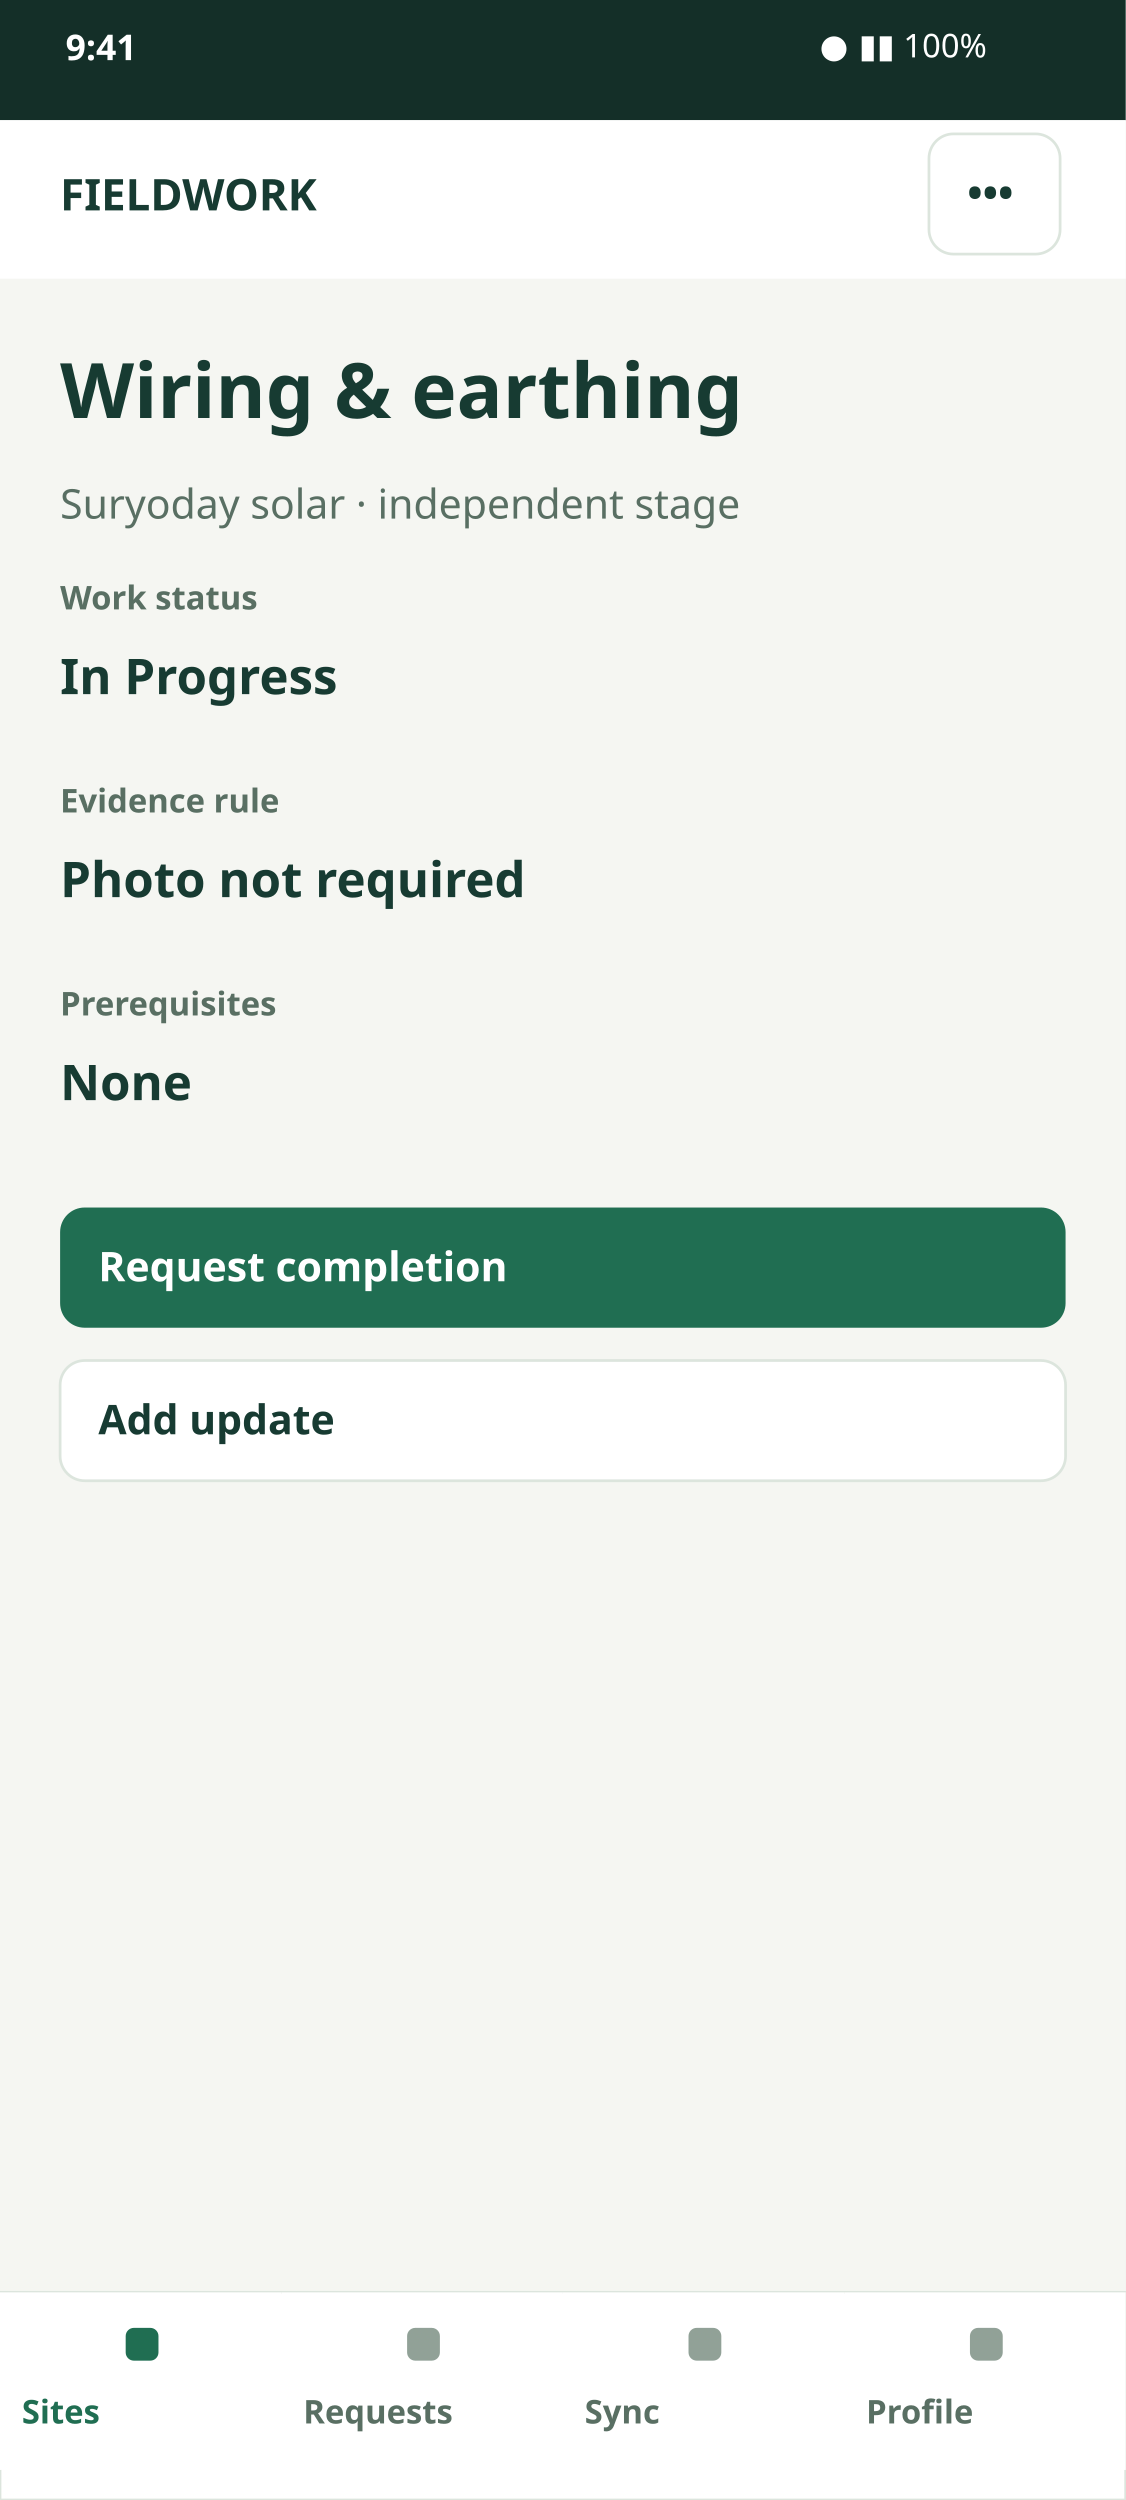
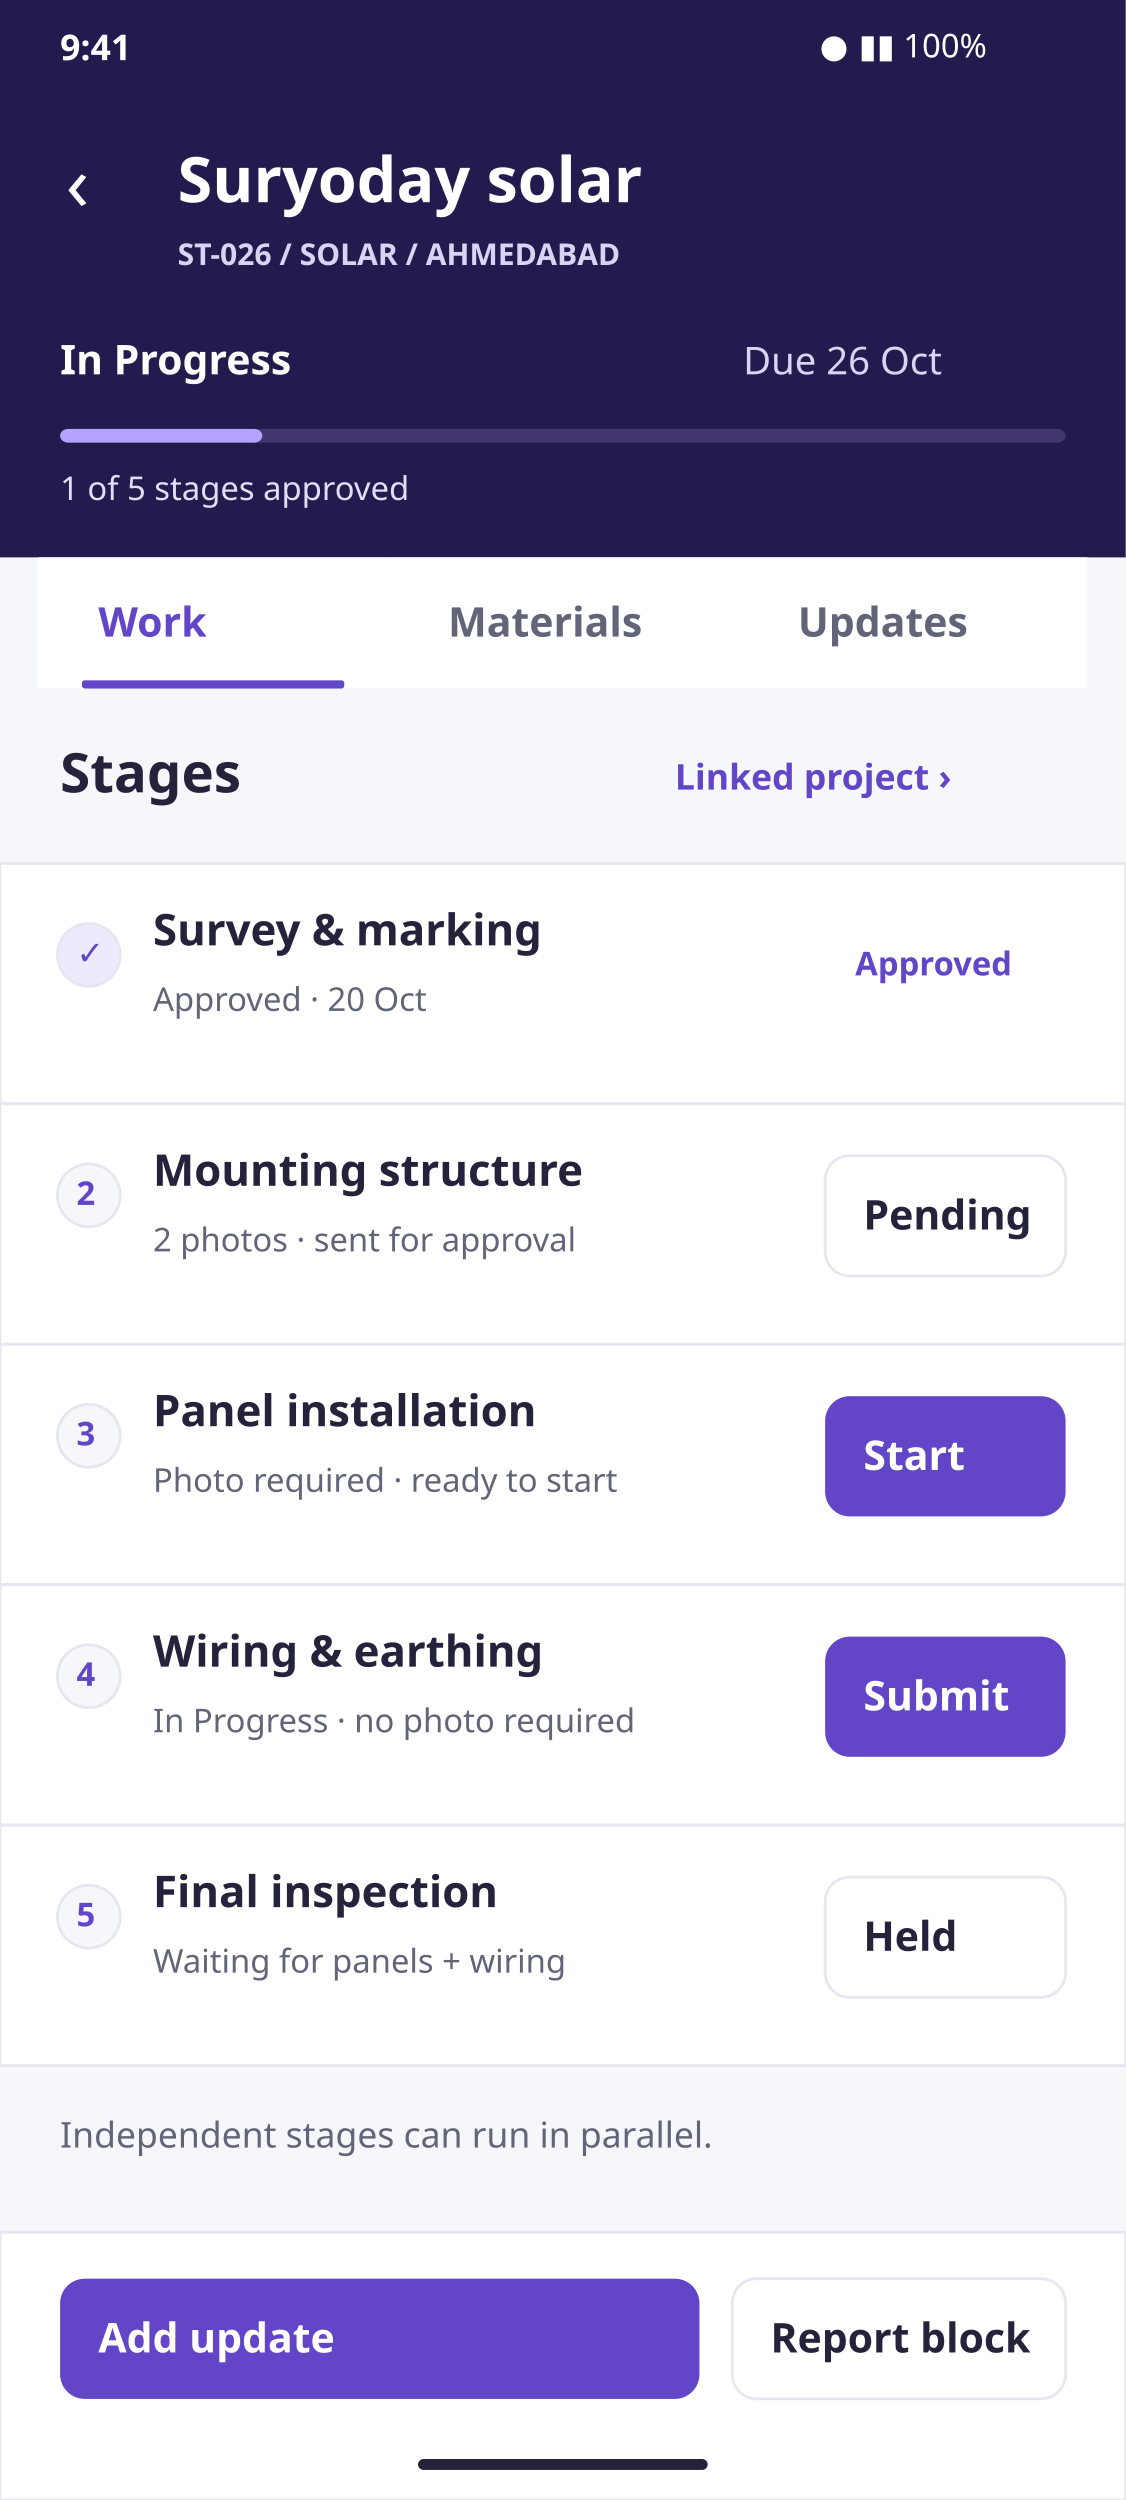
<svg xmlns="http://www.w3.org/2000/svg" width="412" height="915" viewBox="0 0 412 915" role="img" aria-label="M57 Wiring &amp; earthing">
  <style>@font-face{font-family:sourcesanspro;src:url('../fonts/SourceSansPro-Regular.woff2');font-weight:400}@font-face{font-family:sourcesanspro;src:url('../fonts/SourceSansPro-Semibold.woff2');font-weight:600}@font-face{font-family:sourcesanspro;src:url('../fonts/SourceSansPro-Bold.woff2');font-weight:700}@font-face{font-family:'Noto Sans Devanagari';src:url('../fonts/NotoSansDevanagari.ttf')}@font-face{font-family:'Noto Sans Gujarati';src:url('../fonts/NotoSansGujarati.ttf')}text{font-kerning:normal}</style>
-   <rect data-node="8bfa6883-534a-47a4-a337-568b271eea59" x="0" y="0" width="412" height="915" rx="0" fill="#F5F6F2" />
-   <rect data-node="91014927-12e9-4ff2-bdda-170144a5017e" x="0" y="0" width="412" height="44" rx="0" fill="#142F28" />
-   <text data-node="e4bbd8a6-51ac-46cb-8a52-074c4a352a42" data-box-width="70" x="24" y="22" font-family="sourcesanspro" font-size="13" font-weight="600" fill="#FFFFFF" style="pointer-events:none">
-     <tspan x="24" dy="0">9:41</tspan>
+   <rect data-node="1b2985c7-42cb-4d5d-994b-516fb9245436" x="0" y="0" width="412" height="915" rx="0" fill="#F6F7FB" />
+   <rect data-node="cbccfcda-0af0-4ee8-b7fa-470b4e3ffdaa" x="0" y="0" width="412" height="204" rx="0" fill="#231B4D" />
+   <text data-node="2f4940d0-88c6-4fe1-a8d9-92ce97b51e69" data-box-width="75" x="22" y="22" font-family="sourcesanspro" font-size="13" font-weight="600" fill="#FFFFFF" style="pointer-events:none">
+     <tspan x="22" dy="0">9:41</tspan>
  </text>
-   <text data-node="63efab2e-ed17-4046-9e37-35c1d894aa97" data-box-width="100" x="300" y="21" font-family="sourcesanspro" font-size="12" font-weight="400" fill="#FFFFFF" style="pointer-events:none">
+   <text data-node="20701ec1-f00d-4490-8b90-8c7a55bf9d04" data-box-width="100" x="300" y="21" font-family="sourcesanspro" font-size="12" font-weight="400" fill="#FFFFFF" style="pointer-events:none">
    <tspan x="300" dy="0">●  ▮▮  100%</tspan>
  </text>
-   <rect data-node="bd2420d8-5783-44ee-96a1-493c6f08e6bd" x="0" y="44" width="412" height="58" rx="0" fill="#FFFFFF" />
-   <text data-node="fee6808e-d06a-46d9-8f34-2bd772ae9243" data-box-width="200" x="22" y="77" font-family="sourcesanspro" font-size="16" font-weight="700" fill="#173B32" style="pointer-events:none">
-     <tspan x="22" dy="0">FIELDWORK</tspan>
+   <a href="#M04" data-to="M04" aria-label="Action / Back to my sites">
+     <rect data-node="035c54c7-e763-4f8c-bd9e-911544db837a" x="10" y="47" width="44" height="44" rx="0" fill="#231B4D" />
+   </a>
+   <text data-node="e3c0349a-53be-43f8-a5d6-f894a4d22a21" data-box-width="30" x="24" y="77" font-family="sourcesanspro" font-size="28" font-weight="400" fill="#FFFFFF" style="pointer-events:none">
+     <tspan x="24" dy="0">‹</tspan>
  </text>
-   <a href="#M40" data-to="M40" aria-label="Action / •••">
-     <rect data-node="eb43c19e-aa72-4a2f-8e77-03d834dca8d8" x="340" y="49" width="48" height="44" rx="9" fill="#FFFFFF" stroke="#DCE5DD" />
-   </a>
-   <text data-node="bea3b98d-c0f2-4f99-a567-e0b5cc4c914e" data-box-width="20" x="354" y="76" font-family="sourcesanspro" font-size="15" font-weight="600" fill="#173B32" style="pointer-events:none">
-     <tspan x="354" dy="0">•••</tspan>
+   <text data-node="75c426db-9a6d-49b0-87b0-34bb700fc794" data-box-width="280" x="65" y="74" font-family="sourcesanspro" font-size="23" font-weight="600" fill="#FFFFFF" style="pointer-events:none">
+     <tspan x="65" dy="0">Suryoday solar</tspan>
  </text>
-   <text data-node="9df0c12b-b30c-40b5-bb65-d0c9b9b2a378" data-box-width="368" x="22" y="153" font-family="sourcesanspro" font-size="28" font-weight="600" fill="#173B32" style="pointer-events:none">
-     <tspan x="22" dy="0">Wiring &amp; earthing</tspan>
+   <text data-node="dcf1c4b7-0077-40e4-b31e-5db32f0f1791" data-box-width="310" x="65" y="97" font-family="sourcesanspro" font-size="11" font-weight="600" fill="#DAD3F4" style="pointer-events:none">
+     <tspan x="65" dy="0">ST-026  /  SOLAR  /  AHMEDABAD</tspan>
  </text>
-   <text data-node="43cb2752-0b7b-4aa1-9247-404cb1bbe77f" data-box-width="368" x="22" y="189.8" font-family="sourcesanspro" font-size="15" font-weight="400" fill="#596F63" style="pointer-events:none">
-     <tspan x="22" dy="0">Suryoday solar · independent stage</tspan>
-   </text>
-   <text data-node="eaf53f9c-c59e-4dab-bba3-bd1a69491010" data-box-width="368" x="22" y="223.05" font-family="sourcesanspro" font-size="12" font-weight="600" fill="#596F63" style="pointer-events:none">
-     <tspan x="22" dy="0">Work status</tspan>
-   </text>
-   <text data-node="2baca982-c527-4d35-bddb-07763fea8ffe" data-box-width="368" x="22" y="254.05" font-family="sourcesanspro" font-size="18" font-weight="600" fill="#173B32" style="pointer-events:none">
+   <text data-node="9b8aa1a9-fffc-4490-9359-45c5e09d2e6f" data-box-width="165" x="22" y="137" font-family="sourcesanspro" font-size="15" font-weight="600" fill="#FFFFFF" style="pointer-events:none">
    <tspan x="22" dy="0">In Progress</tspan>
  </text>
-   <text data-node="7da6c0b9-9cc9-4cef-a6d7-041914ccf929" data-box-width="368" x="22" y="297.35" font-family="sourcesanspro" font-size="12" font-weight="600" fill="#596F63" style="pointer-events:none">
-     <tspan x="22" dy="0">Evidence rule</tspan>
+   <text data-node="9fd1d900-cfd7-49a3-a798-c7a0f4a14f50" data-box-width="122" x="272" y="137" font-family="sourcesanspro" font-size="14" font-weight="400" fill="#DAD3F4" style="pointer-events:none">
+     <tspan x="272" dy="0">Due 26 Oct</tspan>
  </text>
-   <text data-node="ae40d919-c4da-42de-bfb3-c313b11a6d08" data-box-width="368" x="22" y="328.35" font-family="sourcesanspro" font-size="18" font-weight="600" fill="#173B32" style="pointer-events:none">
-     <tspan x="22" dy="0">Photo not required</tspan>
+   <rect data-node="1e85fa7a-2871-41de-ba3c-526e835cb833" x="22" y="157" width="368" height="5" rx="3" fill="#44376F" />
+   <rect data-node="bf5c6b8b-fd83-4118-a252-6d748224955b" x="22" y="157" width="74" height="5" rx="3" fill="#B5A2FF" />
+   <text data-node="a55686b4-546b-4fe5-80a6-b66bcbbf9d88" data-box-width="220" x="22" y="183" font-family="sourcesanspro" font-size="12" font-weight="400" fill="#E3DDF8" style="pointer-events:none">
+     <tspan x="22" dy="0">1 of 5 stages approved</tspan>
  </text>
-   <text data-node="b11e9943-aa33-4ab7-87c8-d53b10657f1c" data-box-width="368" x="22" y="371.65" font-family="sourcesanspro" font-size="12" font-weight="600" fill="#596F63" style="pointer-events:none">
-     <tspan x="22" dy="0">Prerequisites</tspan>
+   <a href="#M06" data-to="M06" aria-label="Action / Work">
+     <rect data-node="ab92fc31-f59d-4638-baec-1fb4dc1f2a9c" x="14" y="204" width="128" height="48" rx="0" fill="#FFFFFF" />
+   </a>
+   <text data-node="ab80e57b-8c09-422a-b9b6-dc4958d4c31e" data-box-width="103" x="36" y="233" font-family="sourcesanspro" font-size="15" font-weight="600" fill="#6246C7" style="pointer-events:none">
+     <tspan x="36" dy="0">Work</tspan>
  </text>
-   <text data-node="890c0963-a5e9-490a-8bee-6405699ff768" data-box-width="368" x="22" y="402.65" font-family="sourcesanspro" font-size="18" font-weight="600" fill="#173B32" style="pointer-events:none">
-     <tspan x="22" dy="0">None</tspan>
+   <rect data-node="4ea70379-7994-4f2c-89d8-c7d9d7805f6c" x="30" y="249" width="96" height="3" rx="1" fill="#6246C7" />
+   <a href="#M24" data-to="M24" aria-label="Action / Materials">
+     <rect data-node="c3275647-6ae5-490b-ac89-572865b5ca46" x="142" y="204" width="128" height="48" rx="0" fill="#FFFFFF" />
+   </a>
+   <text data-node="40c80431-c17b-4cf2-a34c-fba496e37181" data-box-width="103" x="164" y="233" font-family="sourcesanspro" font-size="15" font-weight="600" fill="#626578" style="pointer-events:none">
+     <tspan x="164" dy="0">Materials</tspan>
  </text>
-   <a href="#M56" data-to="M56" aria-label="Action / Request completion">
-     <rect data-node="e31205fe-f749-45c3-9074-3b002fb4d507" x="22" y="441.95" width="368" height="44" rx="9" fill="#206E52" />
+   <a href="#M34" data-to="M34" aria-label="Action / Updates">
+     <rect data-node="92f788a1-497a-4842-9529-b9542df0a522" x="270" y="204" width="128" height="48" rx="0" fill="#FFFFFF" />
  </a>
-   <text data-node="4ce96baa-3aca-4bd5-a96c-d597200809a8" data-box-width="340" x="36" y="468.95" font-family="sourcesanspro" font-size="15" font-weight="600" fill="#FFFFFF" style="pointer-events:none">
-     <tspan x="36" dy="0">Request completion</tspan>
+   <text data-node="a7d02b5d-532d-43c2-af72-c0c39105ba4a" data-box-width="103" x="292" y="233" font-family="sourcesanspro" font-size="15" font-weight="600" fill="#626578" style="pointer-events:none">
+     <tspan x="292" dy="0">Updates</tspan>
  </text>
+   <text data-node="03c05ae0-8c3b-424f-be84-ef36754d3470" data-box-width="190" x="22" y="290" font-family="sourcesanspro" font-size="20" font-weight="600" fill="#24233B" style="pointer-events:none">
+     <tspan x="22" dy="0">Stages</tspan>
+   </text>
+   <a href="#M33" data-to="M33" aria-label="Action / Linked project">
+     <rect data-node="f6e5cdd0-342f-4c0a-a8bd-75daef4141f7" x="234" y="263" width="156" height="44" rx="0" fill="#F6F7FB" />
+   </a>
+   <text data-node="36782950-7a3d-49b3-bcba-fb2b3af6363d" data-box-width="143" x="247" y="289" font-family="sourcesanspro" font-size="13" font-weight="600" fill="#6246C7" style="pointer-events:none">
+     <tspan x="247" dy="0">Linked project  ›</tspan>
+   </text>
+   <rect data-node="b49bff35-4256-4bf0-a5a2-db645e375af7" x="0" y="316" width="412" height="88" rx="0" fill="#FFFFFF" stroke="#E5E6EF" />
+   <rect data-node="6bc00393-6d45-441a-a66e-d14a496ead15" x="21" y="338" width="23" height="23" rx="12" fill="#EEEAFB" stroke="#E5E6EF" />
+   <text data-node="850481bc-f2a9-48a1-8682-c1a5e95c3f81" data-box-width="18" x="28" y="353" font-family="sourcesanspro" font-size="12" font-weight="600" fill="#6246C7" style="pointer-events:none">
+     <tspan x="28" dy="0">✓</tspan>
+   </text>
+   <text data-node="96bfb29c-4104-4fb2-8e5d-bdd12060b9ea" data-box-width="237" x="56" y="346" font-family="sourcesanspro" font-size="16" font-weight="600" fill="#24233B" style="pointer-events:none">
+     <tspan x="56" dy="0">Survey &amp; marking</tspan>
+   </text>
+   <text data-node="6f463b99-6eb2-4bc0-ae86-3a000de835ac" data-box-width="235" x="56" y="370" font-family="sourcesanspro" font-size="12" font-weight="400" fill="#626578" style="pointer-events:none">
+     <tspan x="56" dy="0">Approved · 20 Oct</tspan>
+   </text>
+   <a href="#M34" data-to="M34" aria-label="Action / Approved history">
+     <rect data-node="ce6ab3a2-9313-494a-abc2-3526310009ee" x="310" y="331" width="80" height="48" rx="0" fill="#FFFFFF" />
+   </a>
+   <text data-node="1f3dd816-36b5-4244-9a50-028075403a3f" data-box-width="80" x="313" y="357" font-family="sourcesanspro" font-size="12" font-weight="600" fill="#6246C7" style="pointer-events:none">
+     <tspan x="313" dy="0">Approved</tspan>
+   </text>
+   <rect data-node="50b92026-f4c4-455c-b635-3979a69014cd" x="0" y="404" width="412" height="88" rx="0" fill="#FFFFFF" stroke="#E5E6EF" />
+   <rect data-node="8269f735-6080-476d-a2d3-e272842c761a" x="21" y="426" width="23" height="23" rx="12" fill="#F6F7FB" stroke="#E5E6EF" />
+   <text data-node="0c175038-0a3f-462b-8541-b110fc5c3e9c" data-box-width="18" x="28" y="441" font-family="sourcesanspro" font-size="12" font-weight="600" fill="#6246C7" style="pointer-events:none">
+     <tspan x="28" dy="0">2</tspan>
+   </text>
+   <text data-node="e0d3523d-453e-480f-99cc-2c4bbd4395ae" data-box-width="237" x="56" y="434" font-family="sourcesanspro" font-size="16" font-weight="600" fill="#24233B" style="pointer-events:none">
+     <tspan x="56" dy="0">Mounting structure</tspan>
+   </text>
+   <text data-node="60c9bc82-fd47-4812-b705-122604e4abd7" data-box-width="235" x="56" y="458" font-family="sourcesanspro" font-size="12" font-weight="400" fill="#626578" style="pointer-events:none">
+     <tspan x="56" dy="0">2 photos · sent for approval</tspan>
+   </text>
+   <a href="#M19" data-to="M19" aria-label="Action / Pending">
+     <rect data-node="2fe0aee7-1b3b-4ec0-bef8-7efec31eaf0d" x="302" y="423" width="88" height="44" rx="9" fill="#FFFFFF" stroke="#E5E6EF" />
+   </a>
+   <text data-node="55af66cc-8e0d-43d1-8b0c-964410740599" data-box-width="60" x="316" y="450" font-family="sourcesanspro" font-size="15" font-weight="600" fill="#24233B" style="pointer-events:none">
+     <tspan x="316" dy="0">Pending</tspan>
+   </text>
+   <rect data-node="efb8dcb8-7841-4913-af97-51fa22f4beee" x="0" y="492" width="412" height="88" rx="0" fill="#FFFFFF" stroke="#E5E6EF" />
+   <rect data-node="7d125a8d-430c-4c80-b37e-4f438dfcaaf8" x="21" y="514" width="23" height="23" rx="12" fill="#F6F7FB" stroke="#E5E6EF" />
+   <text data-node="2014d973-3e00-4463-9ccd-ba3b940e002f" data-box-width="18" x="28" y="529" font-family="sourcesanspro" font-size="12" font-weight="600" fill="#6246C7" style="pointer-events:none">
+     <tspan x="28" dy="0">3</tspan>
+   </text>
+   <text data-node="bb710d14-1f3d-4cb3-9750-a156deff86a7" data-box-width="237" x="56" y="522" font-family="sourcesanspro" font-size="16" font-weight="600" fill="#24233B" style="pointer-events:none">
+     <tspan x="56" dy="0">Panel installation</tspan>
+   </text>
+   <text data-node="7561b2cc-6e5f-40c2-b393-17464551dd28" data-box-width="235" x="56" y="546" font-family="sourcesanspro" font-size="12" font-weight="400" fill="#626578" style="pointer-events:none">
+     <tspan x="56" dy="0">Photo required · ready to start</tspan>
+   </text>
+   <a href="#M58" data-to="M58" aria-label="Action / Start">
+     <rect data-node="806df86d-fe23-43ed-afdd-85e3dcfe516e" x="302" y="511" width="88" height="44" rx="9" fill="#6246C7" />
+   </a>
+   <text data-node="3ece11bc-7e5c-4ae5-80ee-dfd7b278a9f0" data-box-width="60" x="316" y="538" font-family="sourcesanspro" font-size="15" font-weight="600" fill="#FFFFFF" style="pointer-events:none">
+     <tspan x="316" dy="0">Start</tspan>
+   </text>
+   <rect data-node="a8a61cf6-0ca8-470e-928d-fade5b775c1d" x="0" y="580" width="412" height="88" rx="0" fill="#FFFFFF" stroke="#E5E6EF" />
+   <rect data-node="d38af3a0-231a-4195-9cfb-d69ed19a2066" x="21" y="602" width="23" height="23" rx="12" fill="#F6F7FB" stroke="#E5E6EF" />
+   <text data-node="819c0e5f-60b6-4646-96a9-8927d5f99289" data-box-width="18" x="28" y="617" font-family="sourcesanspro" font-size="12" font-weight="600" fill="#6246C7" style="pointer-events:none">
+     <tspan x="28" dy="0">4</tspan>
+   </text>
+   <text data-node="24038228-a77a-488a-81f5-0a6dabd424fc" data-box-width="237" x="56" y="610" font-family="sourcesanspro" font-size="16" font-weight="600" fill="#24233B" style="pointer-events:none">
+     <tspan x="56" dy="0">Wiring &amp; earthing</tspan>
+   </text>
+   <text data-node="2e104f1d-8842-4092-8daa-a5814ab9b326" data-box-width="235" x="56" y="634" font-family="sourcesanspro" font-size="12" font-weight="400" fill="#626578" style="pointer-events:none">
+     <tspan x="56" dy="0">In Progress · no photo required</tspan>
+   </text>
+   <a href="#M56" data-to="M56" aria-label="Action / Submit">
+     <rect data-node="cea82466-2a10-4337-99cc-9e08506719f6" x="302" y="599" width="88" height="44" rx="9" fill="#6246C7" />
+   </a>
+   <text data-node="b5e6357d-43ec-4f73-80ba-4daccc5bf461" data-box-width="60" x="316" y="626" font-family="sourcesanspro" font-size="15" font-weight="600" fill="#FFFFFF" style="pointer-events:none">
+     <tspan x="316" dy="0">Submit</tspan>
+   </text>
+   <rect data-node="295c433a-12ac-4e87-9f2e-3cd2005dc0f6" x="0" y="668" width="412" height="88" rx="0" fill="#FFFFFF" stroke="#E5E6EF" />
+   <rect data-node="c345afe3-df69-46f6-a8fb-c916627eb49a" x="21" y="690" width="23" height="23" rx="12" fill="#F6F7FB" stroke="#E5E6EF" />
+   <text data-node="43bd551c-6170-4893-9096-0a22053e6d40" data-box-width="18" x="28" y="705" font-family="sourcesanspro" font-size="12" font-weight="600" fill="#6246C7" style="pointer-events:none">
+     <tspan x="28" dy="0">5</tspan>
+   </text>
+   <text data-node="f8dfcd0a-d0d6-4e42-87e3-3bf235d22a51" data-box-width="237" x="56" y="698" font-family="sourcesanspro" font-size="16" font-weight="600" fill="#24233B" style="pointer-events:none">
+     <tspan x="56" dy="0">Final inspection</tspan>
+   </text>
+   <text data-node="fae1120c-ec21-48d7-9842-d23a2c84ce2a" data-box-width="235" x="56" y="722" font-family="sourcesanspro" font-size="12" font-weight="400" fill="#626578" style="pointer-events:none">
+     <tspan x="56" dy="0">Waiting for panels + wiring</tspan>
+   </text>
+   <a href="#M23" data-to="M23" aria-label="Action / Held">
+     <rect data-node="11779395-5522-4dca-9218-906c039f786d" x="302" y="687" width="88" height="44" rx="9" fill="#FFFFFF" stroke="#E5E6EF" />
+   </a>
+   <text data-node="e71284c7-c203-43b5-a756-cf44e0a8369c" data-box-width="60" x="316" y="714" font-family="sourcesanspro" font-size="15" font-weight="600" fill="#24233B" style="pointer-events:none">
+     <tspan x="316" dy="0">Held</tspan>
+   </text>
+   <text data-node="8c36e06a-acf8-4bf8-b307-83844120489b" data-box-width="368" x="22" y="786" font-family="sourcesanspro" font-size="13" font-weight="400" fill="#626578" style="pointer-events:none">
+     <tspan x="22" dy="0">Independent stages can run in parallel.</tspan>
+   </text>
+   <rect data-node="98da9594-13cf-46cf-900c-7256b1674f90" x="0" y="817" width="412" height="98" rx="0" fill="#FFFFFF" stroke="#E5E6EF" />
  <a href="#M10" data-to="M10" aria-label="Action / Add update">
-     <rect data-node="e8135e07-9542-4f1b-a909-7968560cefa5" x="22" y="497.95" width="368" height="44" rx="9" fill="#FFFFFF" stroke="#DCE5DD" />
+     <rect data-node="483345a9-74e5-40f3-850b-b316c6070797" x="22" y="834" width="234" height="44" rx="9" fill="#6246C7" />
  </a>
-   <text data-node="cbf8f3e9-a7d5-4300-bc03-68dc2e752335" data-box-width="340" x="36" y="524.95" font-family="sourcesanspro" font-size="15" font-weight="600" fill="#173B32" style="pointer-events:none">
+   <text data-node="5b4fe53e-d7eb-4851-8669-4417a31b233c" data-box-width="206" x="36" y="861" font-family="sourcesanspro" font-size="15" font-weight="600" fill="#FFFFFF" style="pointer-events:none">
    <tspan x="36" dy="0">Add update</tspan>
  </text>
-   <rect data-node="d0a86497-3c3d-4335-8921-dbbeb32023db" x="0" y="839" width="412" height="76" rx="0" fill="#FFFFFF" stroke="#DCE5DD" />
-   <a href="#M04" data-to="M04" aria-label="Navigation / Sites">
-     <rect data-node="56d06594-beae-4c34-b562-7e128647a276" x="0" y="839" width="103" height="65" rx="0" fill="#FFFFFF" />
+   <a href="#M21" data-to="M21" aria-label="Action / Report block">
+     <rect data-node="56517031-d15a-41f5-a810-05490f3bbd2d" x="268" y="834" width="122" height="44" rx="9" fill="#FFFFFF" stroke="#E5E6EF" />
  </a>
-   <rect data-node="fb50f976-04d9-4cf4-bcff-4945b1e110bb" x="46" y="852" width="12" height="12" rx="3" fill="#206E52" />
-   <text data-node="3312f08a-fd70-4311-b679-7f05c1a2d52a" data-box-width="87" x="8" y="887" font-family="sourcesanspro" font-size="12" font-weight="600" fill="#206E52" style="pointer-events:none">
-     <tspan x="8" dy="0">Sites</tspan>
+   <text data-node="1c5d850b-87ad-4d74-b22f-594ccb422e40" data-box-width="94" x="282" y="861" font-family="sourcesanspro" font-size="15" font-weight="600" fill="#24233B" style="pointer-events:none">
+     <tspan x="282" dy="0">Report block</tspan>
  </text>
-   <a href="#M25" data-to="M25" aria-label="Navigation / Requests">
-     <rect data-node="7750ce7c-f6fd-4f3a-bc1b-3e3acee8d499" x="103" y="839" width="103" height="65" rx="0" fill="#FFFFFF" />
-   </a>
-   <rect data-node="06e4acca-610e-4d5b-b3e4-428540e274f5" x="149" y="852" width="12" height="12" rx="3" fill="#91A197" />
-   <text data-node="d9fbead0-c375-4ebe-9965-30217a54ed84" data-box-width="87" x="111" y="887" font-family="sourcesanspro" font-size="12" font-weight="600" fill="#596F63" style="pointer-events:none">
-     <tspan x="111" dy="0">Requests</tspan>
-   </text>
-   <a href="#M35" data-to="M35" aria-label="Navigation / Sync">
-     <rect data-node="bf2cbb5d-a168-474e-b4bf-7dc9ff2e7c6c" x="206" y="839" width="103" height="65" rx="0" fill="#FFFFFF" />
-   </a>
-   <rect data-node="c48f3a18-9089-4179-a9f0-7b2f14673495" x="252" y="852" width="12" height="12" rx="3" fill="#91A197" />
-   <text data-node="6ad9bab0-5e79-4eda-9481-cdb503175e6b" data-box-width="87" x="214" y="887" font-family="sourcesanspro" font-size="12" font-weight="600" fill="#596F63" style="pointer-events:none">
-     <tspan x="214" dy="0">Sync</tspan>
-   </text>
-   <a href="#M39" data-to="M39" aria-label="Navigation / Profile">
-     <rect data-node="2dbda49e-38a3-40d6-ab5b-ace95c6d63f6" x="309" y="839" width="103" height="65" rx="0" fill="#FFFFFF" />
-   </a>
-   <rect data-node="25b75fc9-51c3-425b-b05c-3dc7fda55ce4" x="355" y="852" width="12" height="12" rx="3" fill="#91A197" />
-   <text data-node="10422a18-9773-42e5-924f-046385150b61" data-box-width="87" x="317" y="887" font-family="sourcesanspro" font-size="12" font-weight="600" fill="#596F63" style="pointer-events:none">
-     <tspan x="317" dy="0">Profile</tspan>
-   </text>
+   <rect data-node="f4df35e4-4179-42c4-9d1a-3807e92046cc" x="153" y="900" width="106" height="4" rx="2" fill="#24233B" />
</svg>
